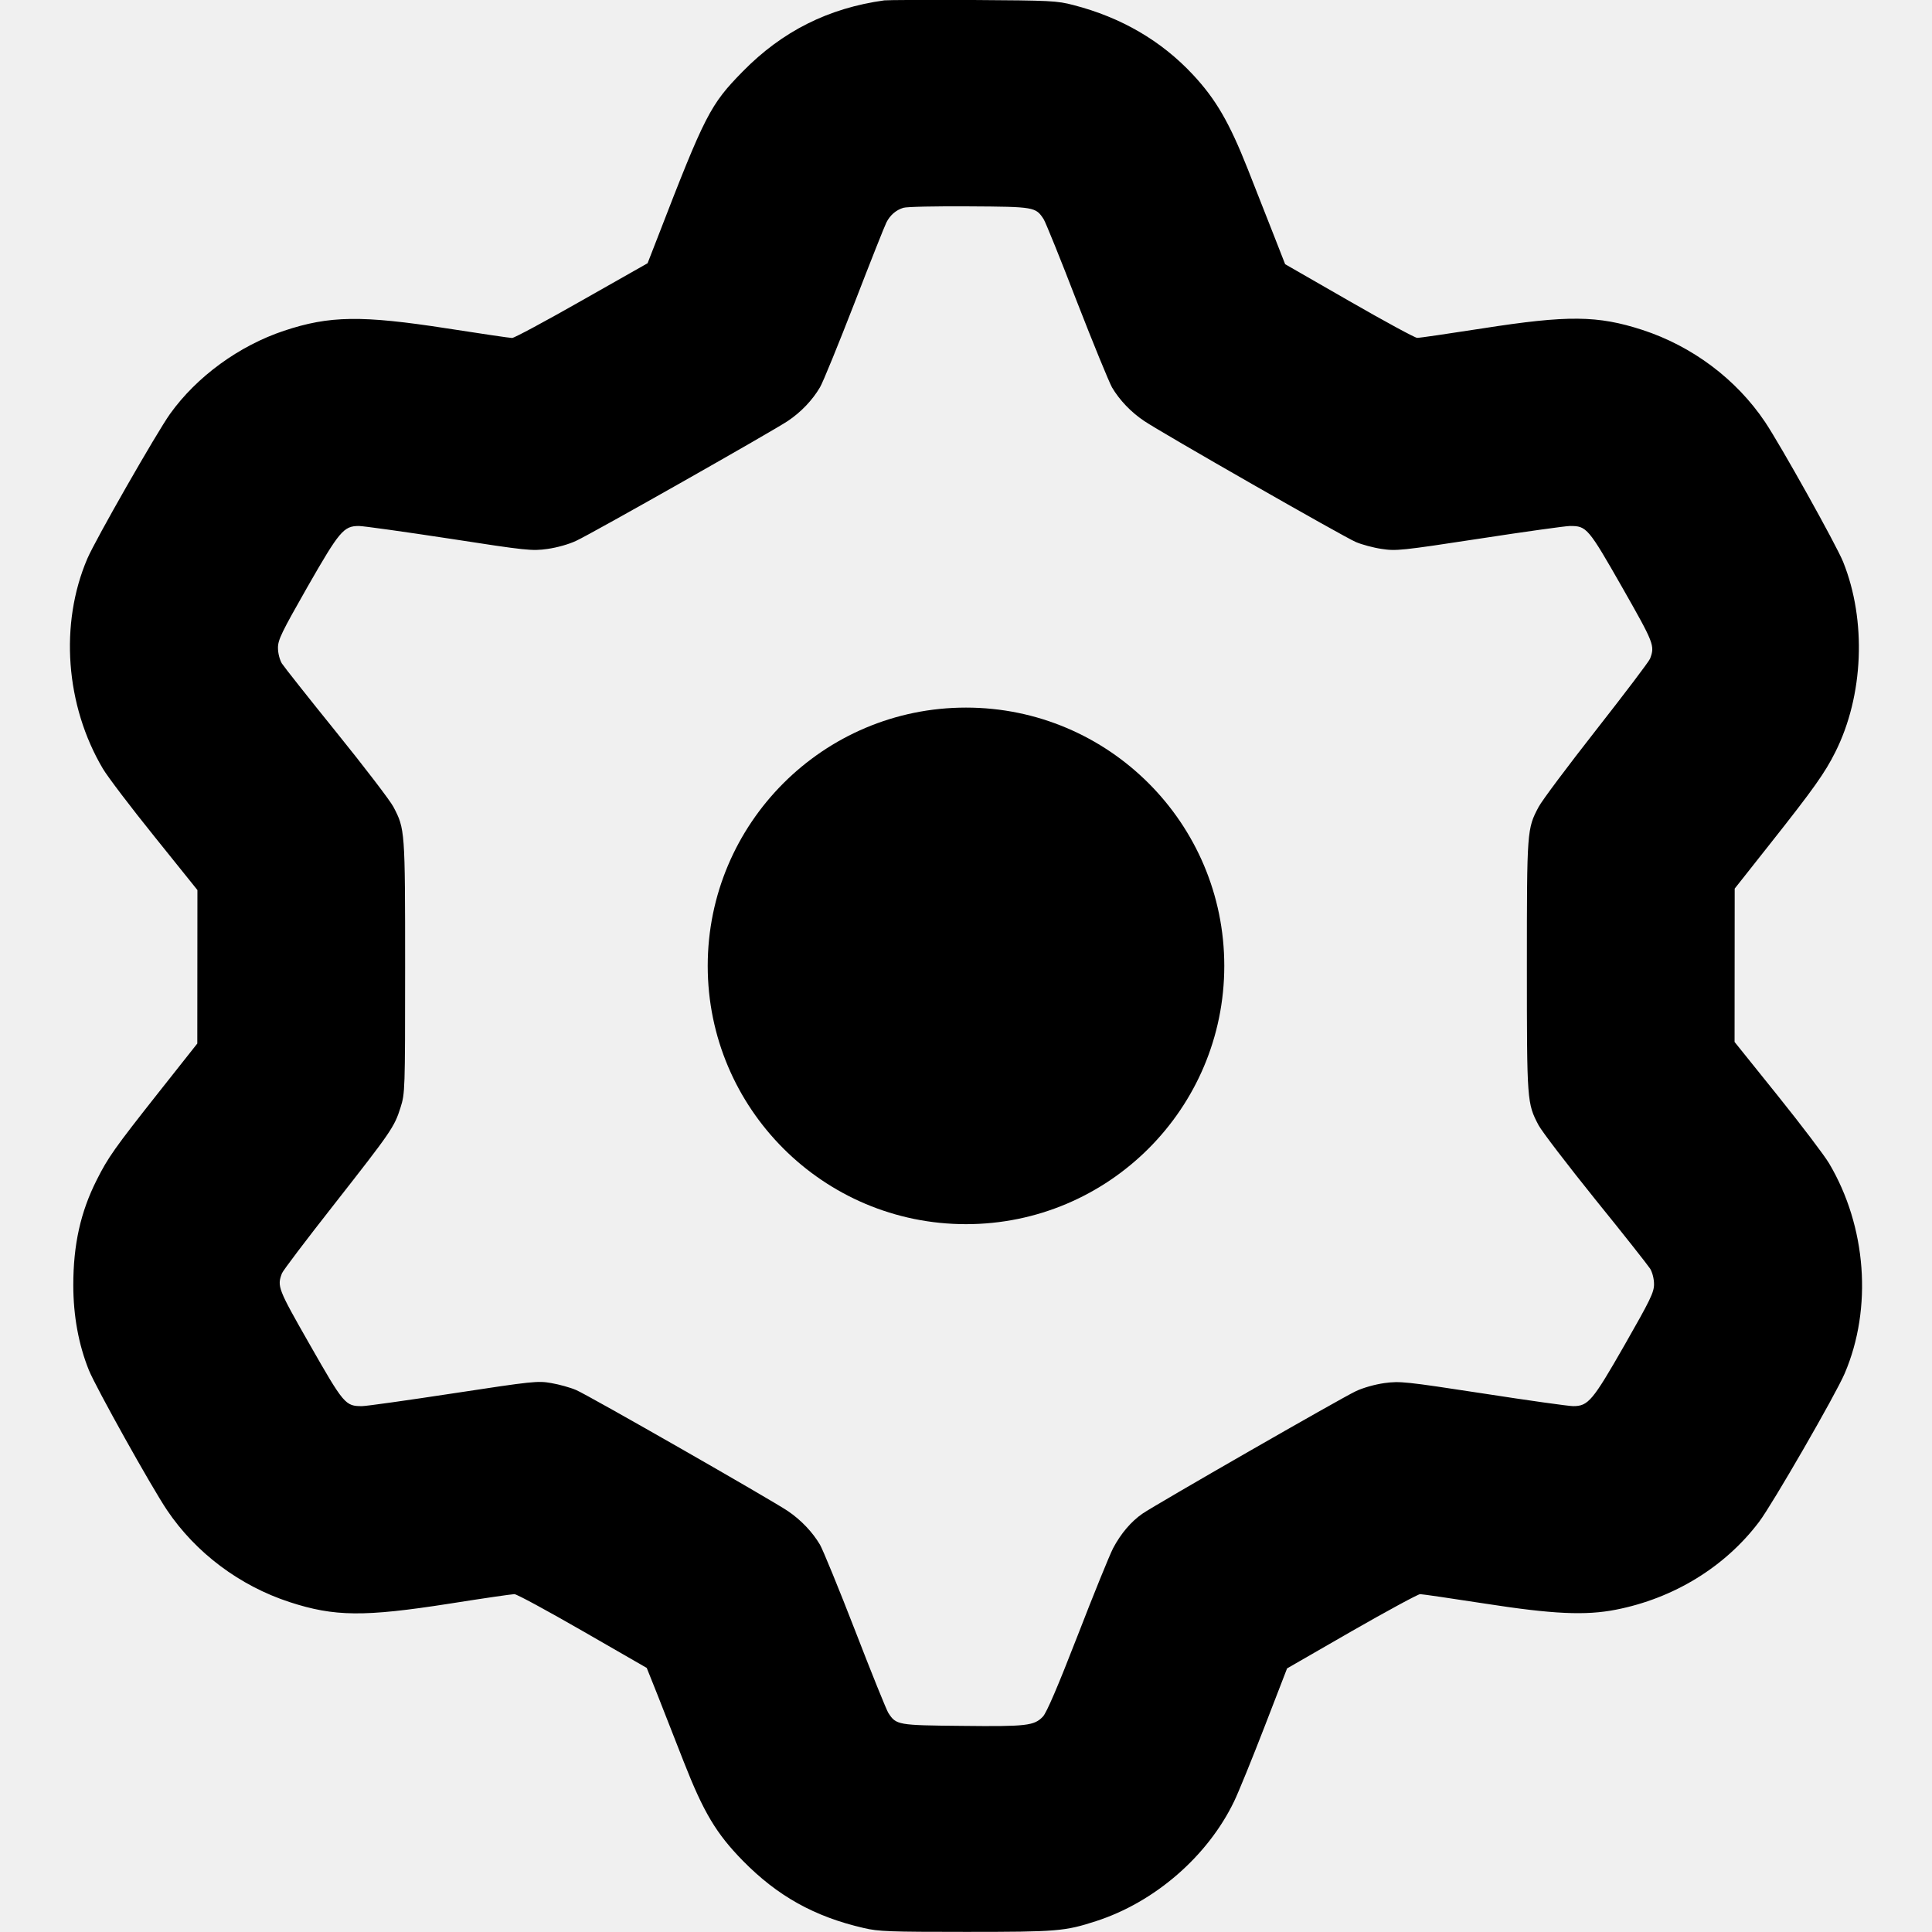
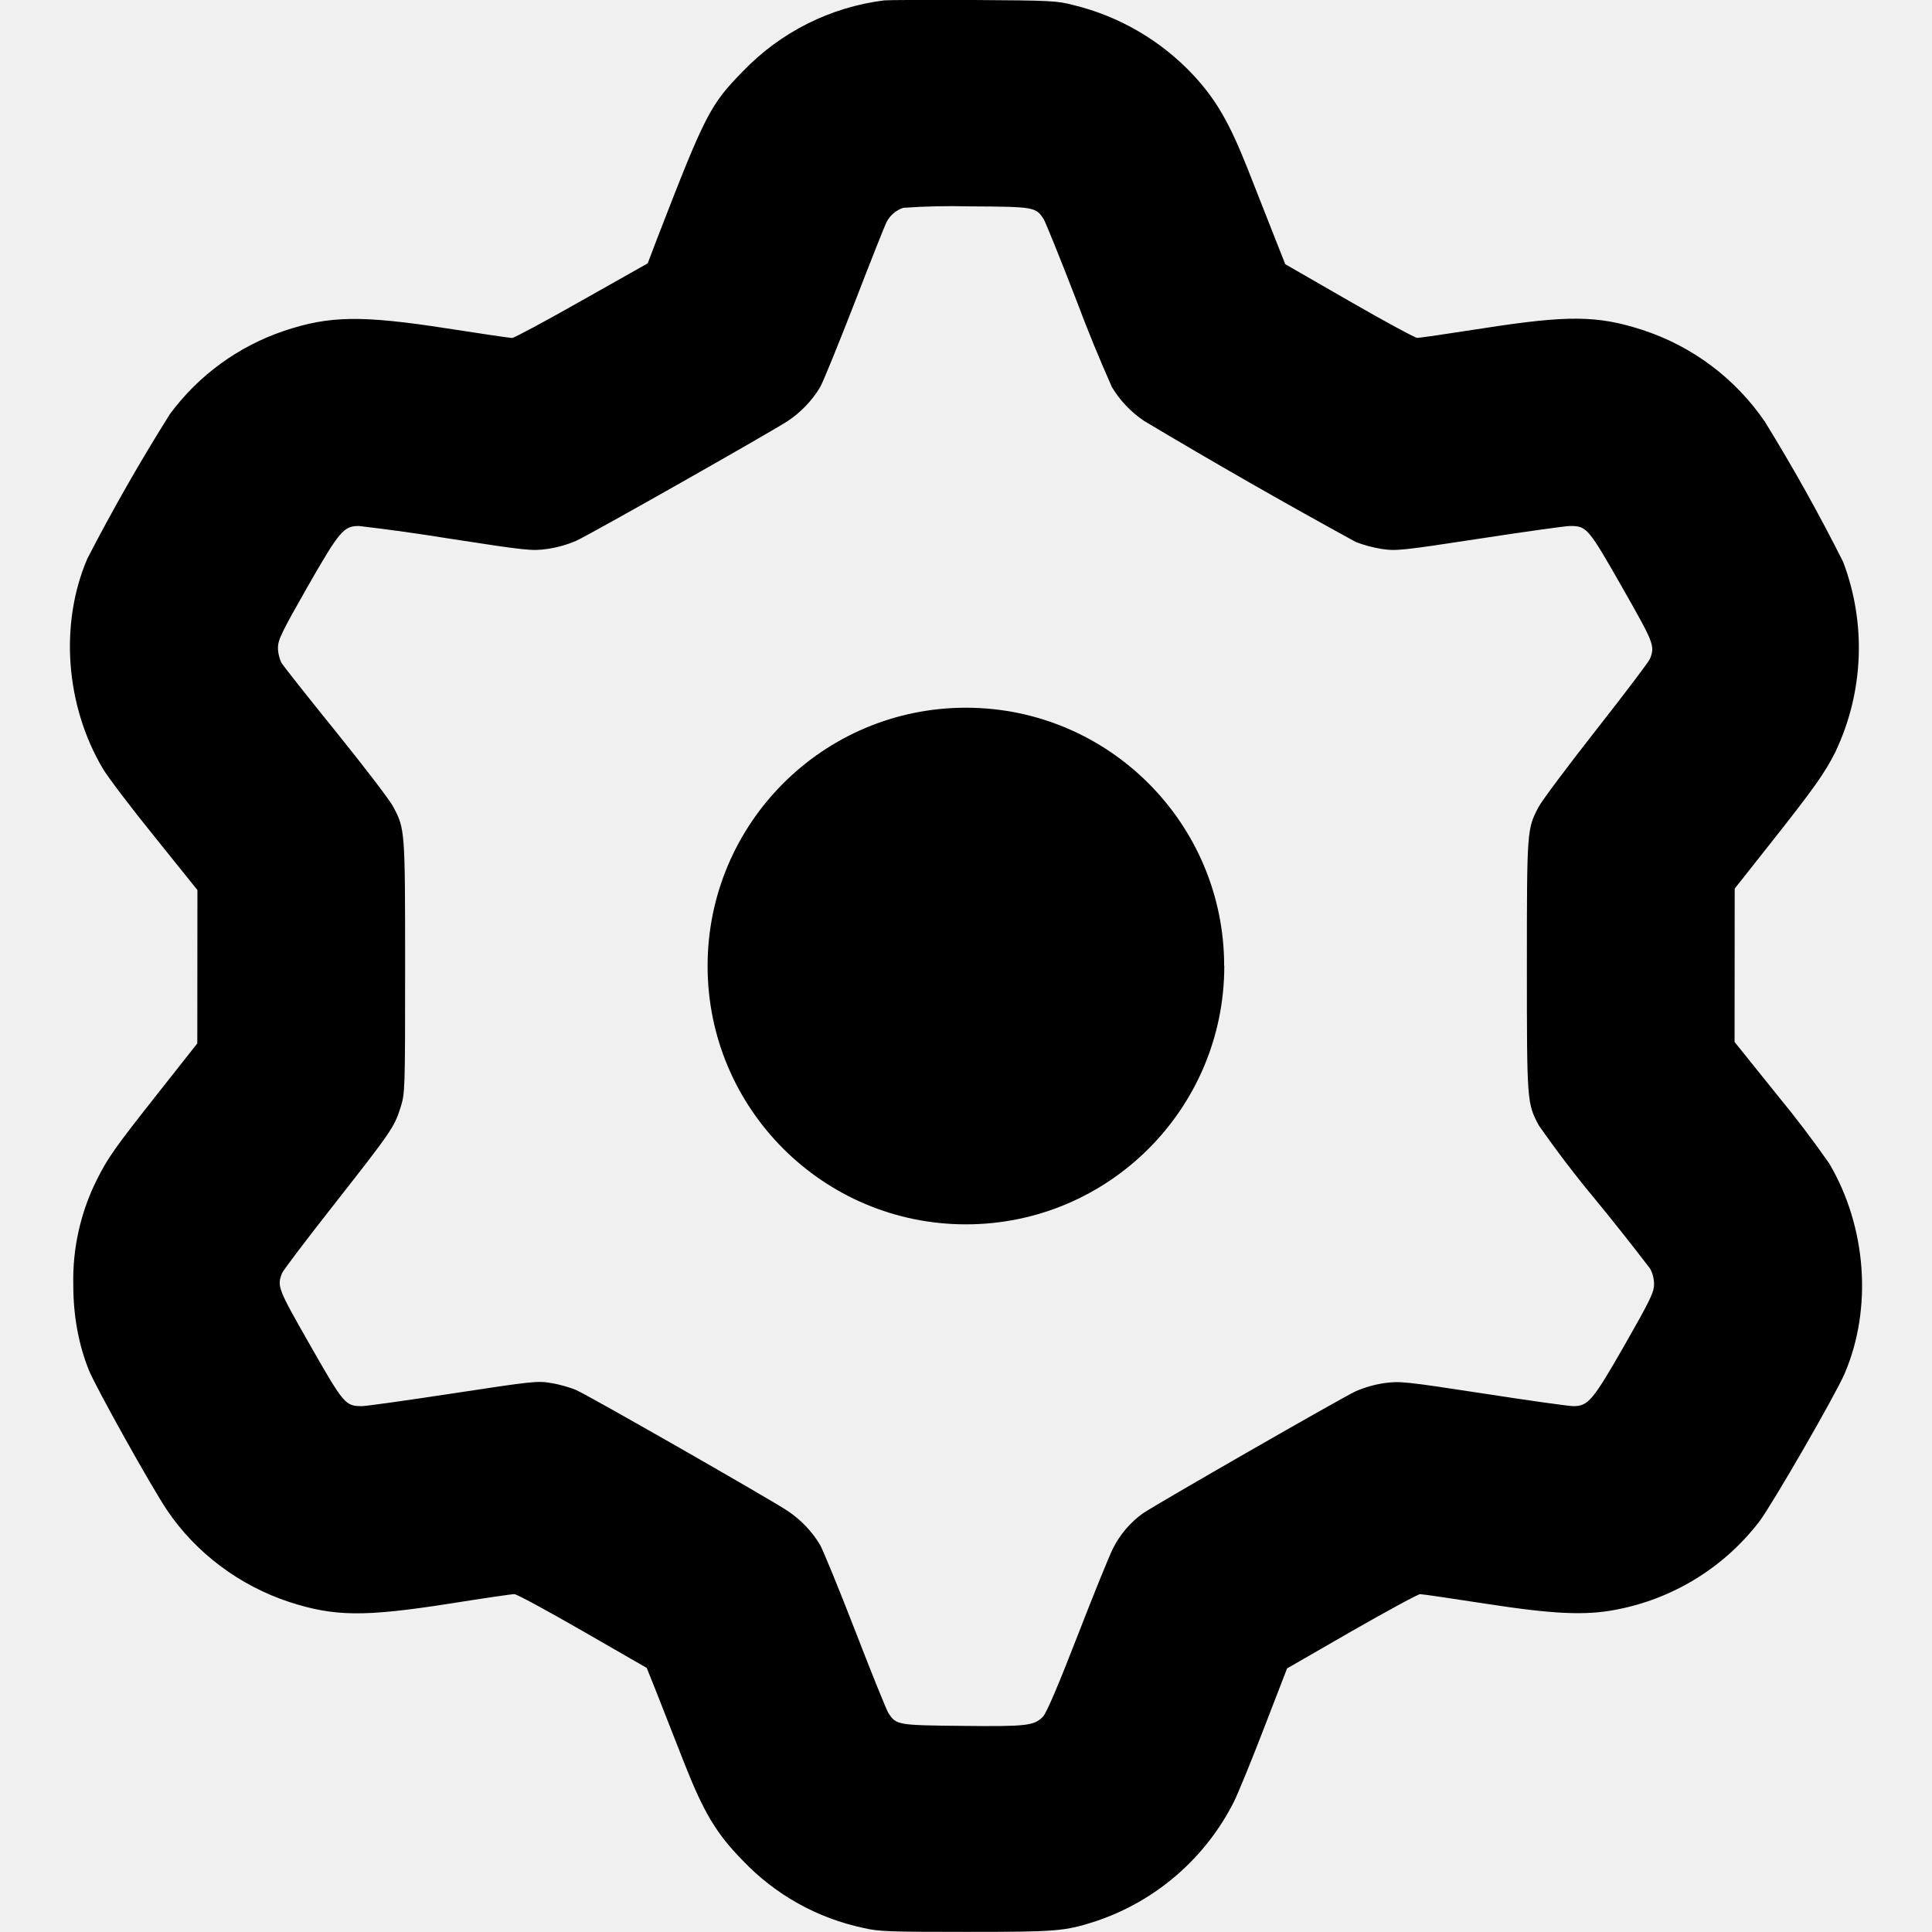
- <svg xmlns="http://www.w3.org/2000/svg" width="16" height="16" viewBox="0 0 16 16" fill="none">
-   <g clip-path="url(#clip0_8874_15282)">
-     <path fill-rule="evenodd" clip-rule="evenodd" d="M7.324 0.003C6.86 0.067 6.478 0.259 6.152 0.591C5.881 0.867 5.84 0.947 5.444 1.972L5.363 2.18L4.818 2.489C4.519 2.659 4.259 2.799 4.241 2.799C4.223 2.799 3.981 2.763 3.704 2.72C2.994 2.61 2.729 2.614 2.353 2.739C1.98 2.863 1.629 3.119 1.408 3.428C1.297 3.584 0.79 4.47 0.723 4.627C0.492 5.167 0.542 5.842 0.852 6.366C0.891 6.432 1.083 6.685 1.279 6.928L1.635 7.371L1.634 8.642L1.316 9.044C0.946 9.512 0.894 9.587 0.801 9.772C0.667 10.037 0.607 10.308 0.607 10.643C0.607 10.897 0.651 11.136 0.736 11.347C0.793 11.488 1.253 12.313 1.383 12.506C1.621 12.86 1.985 13.133 2.399 13.268C2.77 13.389 3.016 13.391 3.721 13.281C3.998 13.237 4.24 13.202 4.26 13.202C4.28 13.202 4.534 13.34 4.826 13.508L5.356 13.813L5.444 14.033C5.492 14.155 5.59 14.405 5.662 14.589C5.827 15.01 5.931 15.184 6.152 15.41C6.44 15.703 6.745 15.873 7.153 15.967C7.275 15.996 7.369 15.999 8 15.999C8.756 15.999 8.818 15.994 9.077 15.91C9.563 15.753 10.001 15.373 10.22 14.919C10.256 14.845 10.369 14.567 10.472 14.301L10.659 13.817L11.194 13.509C11.489 13.34 11.744 13.202 11.761 13.202C11.778 13.202 12.018 13.237 12.296 13.28C12.862 13.368 13.13 13.38 13.381 13.331C13.862 13.237 14.287 12.976 14.569 12.602C14.679 12.456 15.203 11.548 15.277 11.374C15.508 10.834 15.458 10.158 15.148 9.635C15.109 9.569 14.917 9.316 14.721 9.072L14.365 8.629L14.366 7.359L14.657 6.991C15.021 6.531 15.113 6.401 15.199 6.229C15.434 5.762 15.459 5.138 15.264 4.653C15.207 4.512 14.747 3.688 14.617 3.494C14.379 3.14 14.015 2.867 13.601 2.732C13.23 2.612 12.986 2.609 12.275 2.72C11.997 2.763 11.754 2.799 11.736 2.798C11.719 2.798 11.466 2.661 11.174 2.493L10.643 2.188L10.553 1.958C10.503 1.832 10.404 1.581 10.333 1.399C10.181 1.015 10.07 0.823 9.88 0.619C9.617 0.337 9.285 0.144 8.89 0.042C8.753 0.006 8.702 0.004 8.06 0C7.683 -0.002 7.352 -0 7.324 0.003ZM7.481 1.721C7.421 1.739 7.371 1.782 7.341 1.842C7.328 1.866 7.209 2.166 7.077 2.508C6.944 2.85 6.816 3.165 6.791 3.207C6.729 3.313 6.634 3.413 6.525 3.486C6.405 3.567 4.907 4.416 4.773 4.478C4.713 4.507 4.613 4.535 4.534 4.546C4.405 4.564 4.365 4.56 3.718 4.46C3.344 4.403 3.008 4.356 2.972 4.356C2.846 4.356 2.811 4.398 2.546 4.861C2.332 5.237 2.302 5.298 2.302 5.365C2.302 5.41 2.316 5.463 2.334 5.494C2.352 5.522 2.555 5.779 2.787 6.066C3.018 6.352 3.23 6.629 3.258 6.682C3.354 6.865 3.355 6.874 3.355 8.009C3.355 9.038 3.354 9.054 3.317 9.172C3.266 9.334 3.24 9.371 2.765 9.977C2.537 10.267 2.343 10.523 2.335 10.545C2.294 10.653 2.301 10.672 2.563 11.131C2.848 11.631 2.86 11.645 2.998 11.645C3.033 11.645 3.373 11.597 3.754 11.539C4.411 11.439 4.453 11.434 4.565 11.454C4.63 11.465 4.724 11.491 4.772 11.512C4.873 11.555 6.387 12.421 6.525 12.514C6.634 12.588 6.729 12.688 6.791 12.793C6.815 12.835 6.947 13.156 7.083 13.507C7.218 13.857 7.342 14.163 7.357 14.186C7.422 14.286 7.434 14.288 7.968 14.293C8.501 14.299 8.565 14.292 8.637 14.216C8.668 14.183 8.759 13.971 8.925 13.544C9.058 13.2 9.19 12.876 9.218 12.822C9.283 12.699 9.368 12.6 9.462 12.535C9.573 12.459 11.107 11.578 11.227 11.522C11.287 11.493 11.387 11.465 11.466 11.454C11.595 11.437 11.635 11.441 12.282 11.54C12.656 11.598 12.992 11.645 13.028 11.645C13.153 11.645 13.189 11.602 13.454 11.139C13.668 10.764 13.698 10.703 13.698 10.635C13.698 10.59 13.684 10.537 13.666 10.507C13.648 10.479 13.445 10.221 13.213 9.935C12.982 9.648 12.77 9.371 12.742 9.319C12.646 9.136 12.645 9.126 12.645 8C12.645 6.875 12.646 6.864 12.742 6.683C12.769 6.631 12.985 6.343 13.221 6.042C13.457 5.741 13.657 5.477 13.665 5.455C13.706 5.347 13.698 5.328 13.437 4.869C13.152 4.369 13.14 4.356 13.002 4.356C12.967 4.356 12.629 4.403 12.252 4.461C11.605 4.56 11.561 4.564 11.443 4.546C11.374 4.536 11.278 4.51 11.229 4.489C11.127 4.446 9.613 3.58 9.475 3.486C9.366 3.413 9.271 3.313 9.209 3.208C9.185 3.165 9.053 2.844 8.917 2.494C8.782 2.143 8.658 1.838 8.643 1.815C8.577 1.714 8.567 1.712 8.026 1.709C7.753 1.707 7.507 1.712 7.481 1.721Z" fill="currentColor" />
-     <path d="M10.139 7.999C10.139 9.18 9.181 10.138 8 10.138C6.819 10.138 5.861 9.18 5.861 7.999C5.861 6.818 6.819 5.86 8 5.86C9.181 5.86 10.139 6.818 10.139 7.999Z" fill="currentColor" />
+ <svg xmlns="http://www.w3.org/2000/svg" width="16" height="16" fill="none">
+   <g fill="currentColor" clip-path="url(#a)">
+     <path fill-rule="evenodd" d="M7.324.003a1.958 1.958 0 0 0-1.172.588c-.271.276-.312.356-.708 1.38l-.08.21-.546.308c-.3.17-.56.31-.577.31-.018 0-.26-.036-.537-.079-.71-.11-.975-.106-1.351.02a1.95 1.95 0 0 0-.945.688 16.294 16.294 0 0 0-.685 1.199c-.231.54-.181 1.215.129 1.739.039.066.23.319.427.562l.356.443-.001 1.27-.318.403c-.37.468-.422.543-.515.728a1.854 1.854 0 0 0-.194.871c0 .254.044.493.129.704.057.141.517.966.647 1.159.238.354.602.627 1.016.762.371.12.617.123 1.322.013.277-.044.52-.08.539-.079.02 0 .274.138.566.306l.53.305.088.22a181 181 0 0 1 .218.556c.165.42.269.595.49.82a1.93 1.93 0 0 0 1.001.558c.122.029.216.032.847.032.756 0 .818-.005 1.077-.089a1.987 1.987 0 0 0 1.143-.991c.036-.074.15-.352.252-.618l.187-.484.535-.308c.295-.169.55-.307.567-.307.017 0 .258.035.535.078.566.088.834.1 1.085.051a1.953 1.953 0 0 0 1.188-.729c.11-.146.634-1.054.708-1.228.231-.54.181-1.216-.129-1.74a8.887 8.887 0 0 0-.427-.562l-.356-.443.001-1.27.291-.368c.364-.46.456-.59.542-.762a2.01 2.01 0 0 0 .065-1.576 15.351 15.351 0 0 0-.647-1.159 1.964 1.964 0 0 0-1.016-.762c-.37-.12-.616-.123-1.326-.012-.278.043-.52.079-.539.078-.017 0-.27-.137-.562-.305l-.53-.305-.091-.23-.22-.559c-.152-.384-.263-.576-.453-.78a2.013 2.013 0 0 0-.99-.577C8.753.006 8.702.004 8.06 0c-.377-.002-.708 0-.736.003Zm.157 1.718a.24.24 0 0 0-.14.12c-.013.025-.132.325-.264.667-.133.342-.261.657-.286.7a.891.891 0 0 1-.266.278c-.12.08-1.618.93-1.752.992a.95.95 0 0 1-.24.068c-.128.018-.168.014-.815-.086a17.08 17.08 0 0 0-.746-.104c-.126 0-.161.042-.426.505-.214.376-.244.437-.244.504 0 .045.014.098.032.129.018.028.221.285.453.572.231.286.443.563.47.616.097.183.098.192.098 1.327 0 1.029-.001 1.045-.038 1.163-.051.162-.077.2-.552.805-.228.29-.422.546-.43.568-.041.108-.034.127.228.586.285.5.297.514.435.514.035 0 .375-.048.756-.106.657-.1.699-.105.811-.085.065.01.159.037.207.058.1.043 1.615.909 1.753 1.002a.894.894 0 0 1 .266.279c.024.042.156.363.292.714.135.35.259.656.274.679.065.1.077.102.611.107.533.006.597-.001.67-.077.03-.033.121-.245.287-.672.133-.344.265-.668.293-.722a.802.802 0 0 1 .244-.287c.11-.076 1.645-.957 1.765-1.013a.947.947 0 0 1 .24-.068c.128-.017.168-.013.815.086.374.058.71.105.746.105.125 0 .161-.043.426-.505.214-.376.244-.437.244-.505a.272.272 0 0 0-.032-.128 20.518 20.518 0 0 0-.453-.572 9.112 9.112 0 0 1-.47-.616c-.097-.184-.098-.193-.098-1.319 0-1.125.001-1.136.097-1.317.027-.052.243-.34.479-.641.236-.3.436-.565.444-.587.041-.108.033-.127-.228-.586-.285-.5-.296-.513-.435-.513-.035 0-.373.047-.75.105-.647.099-.691.103-.81.085a1.083 1.083 0 0 1-.213-.057 53.518 53.518 0 0 1-1.754-1.003.895.895 0 0 1-.266-.279 12.888 12.888 0 0 1-.292-.713c-.135-.35-.259-.656-.274-.68-.066-.1-.076-.102-.617-.105a5.688 5.688 0 0 0-.545.012Z" clip-rule="evenodd" />
+     <path d="M10.139 8A2.139 2.139 0 1 1 5.86 8a2.139 2.139 0 0 1 4.278 0Z" />
  </g>
  <defs>
-     <clipPath id="clip0_8874_15282">
-       <rect width="16" height="16" fill="white" transform="translate(0 -0.000732422)" />
+     <clipPath id="a">
+       <path fill="#fff" d="M0 0h16v16H0z" />
    </clipPath>
  </defs>
</svg>
